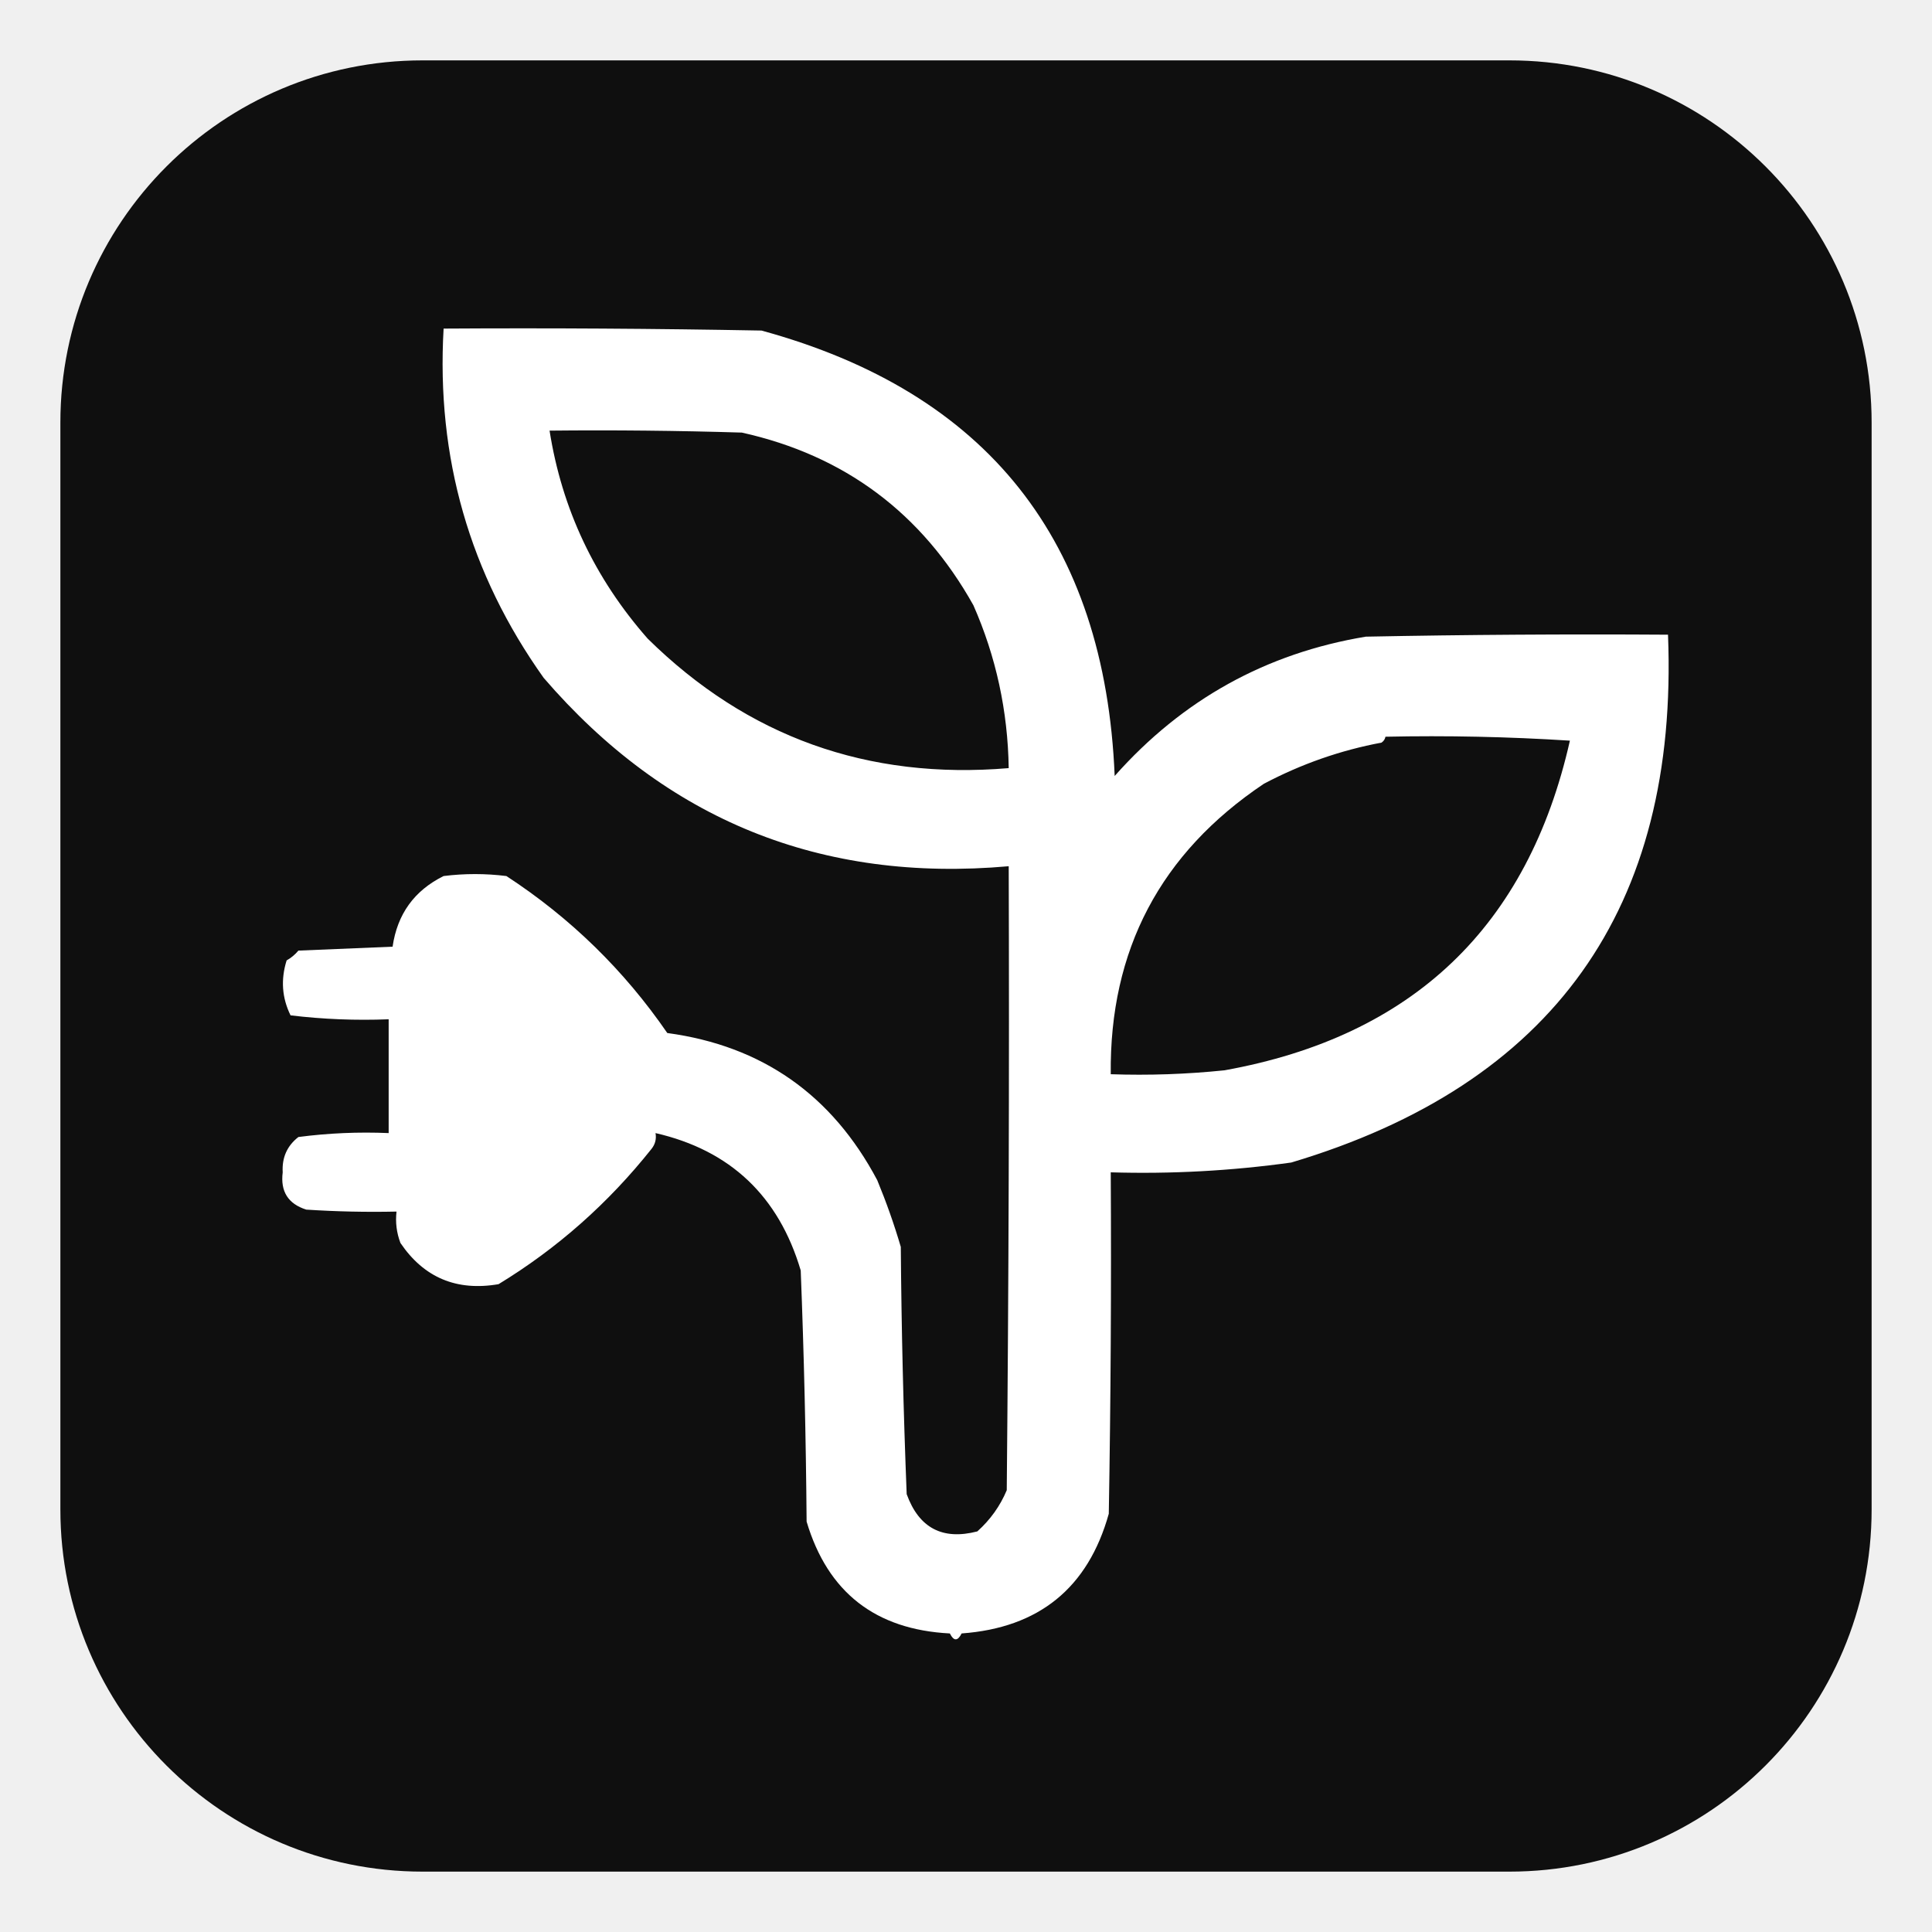
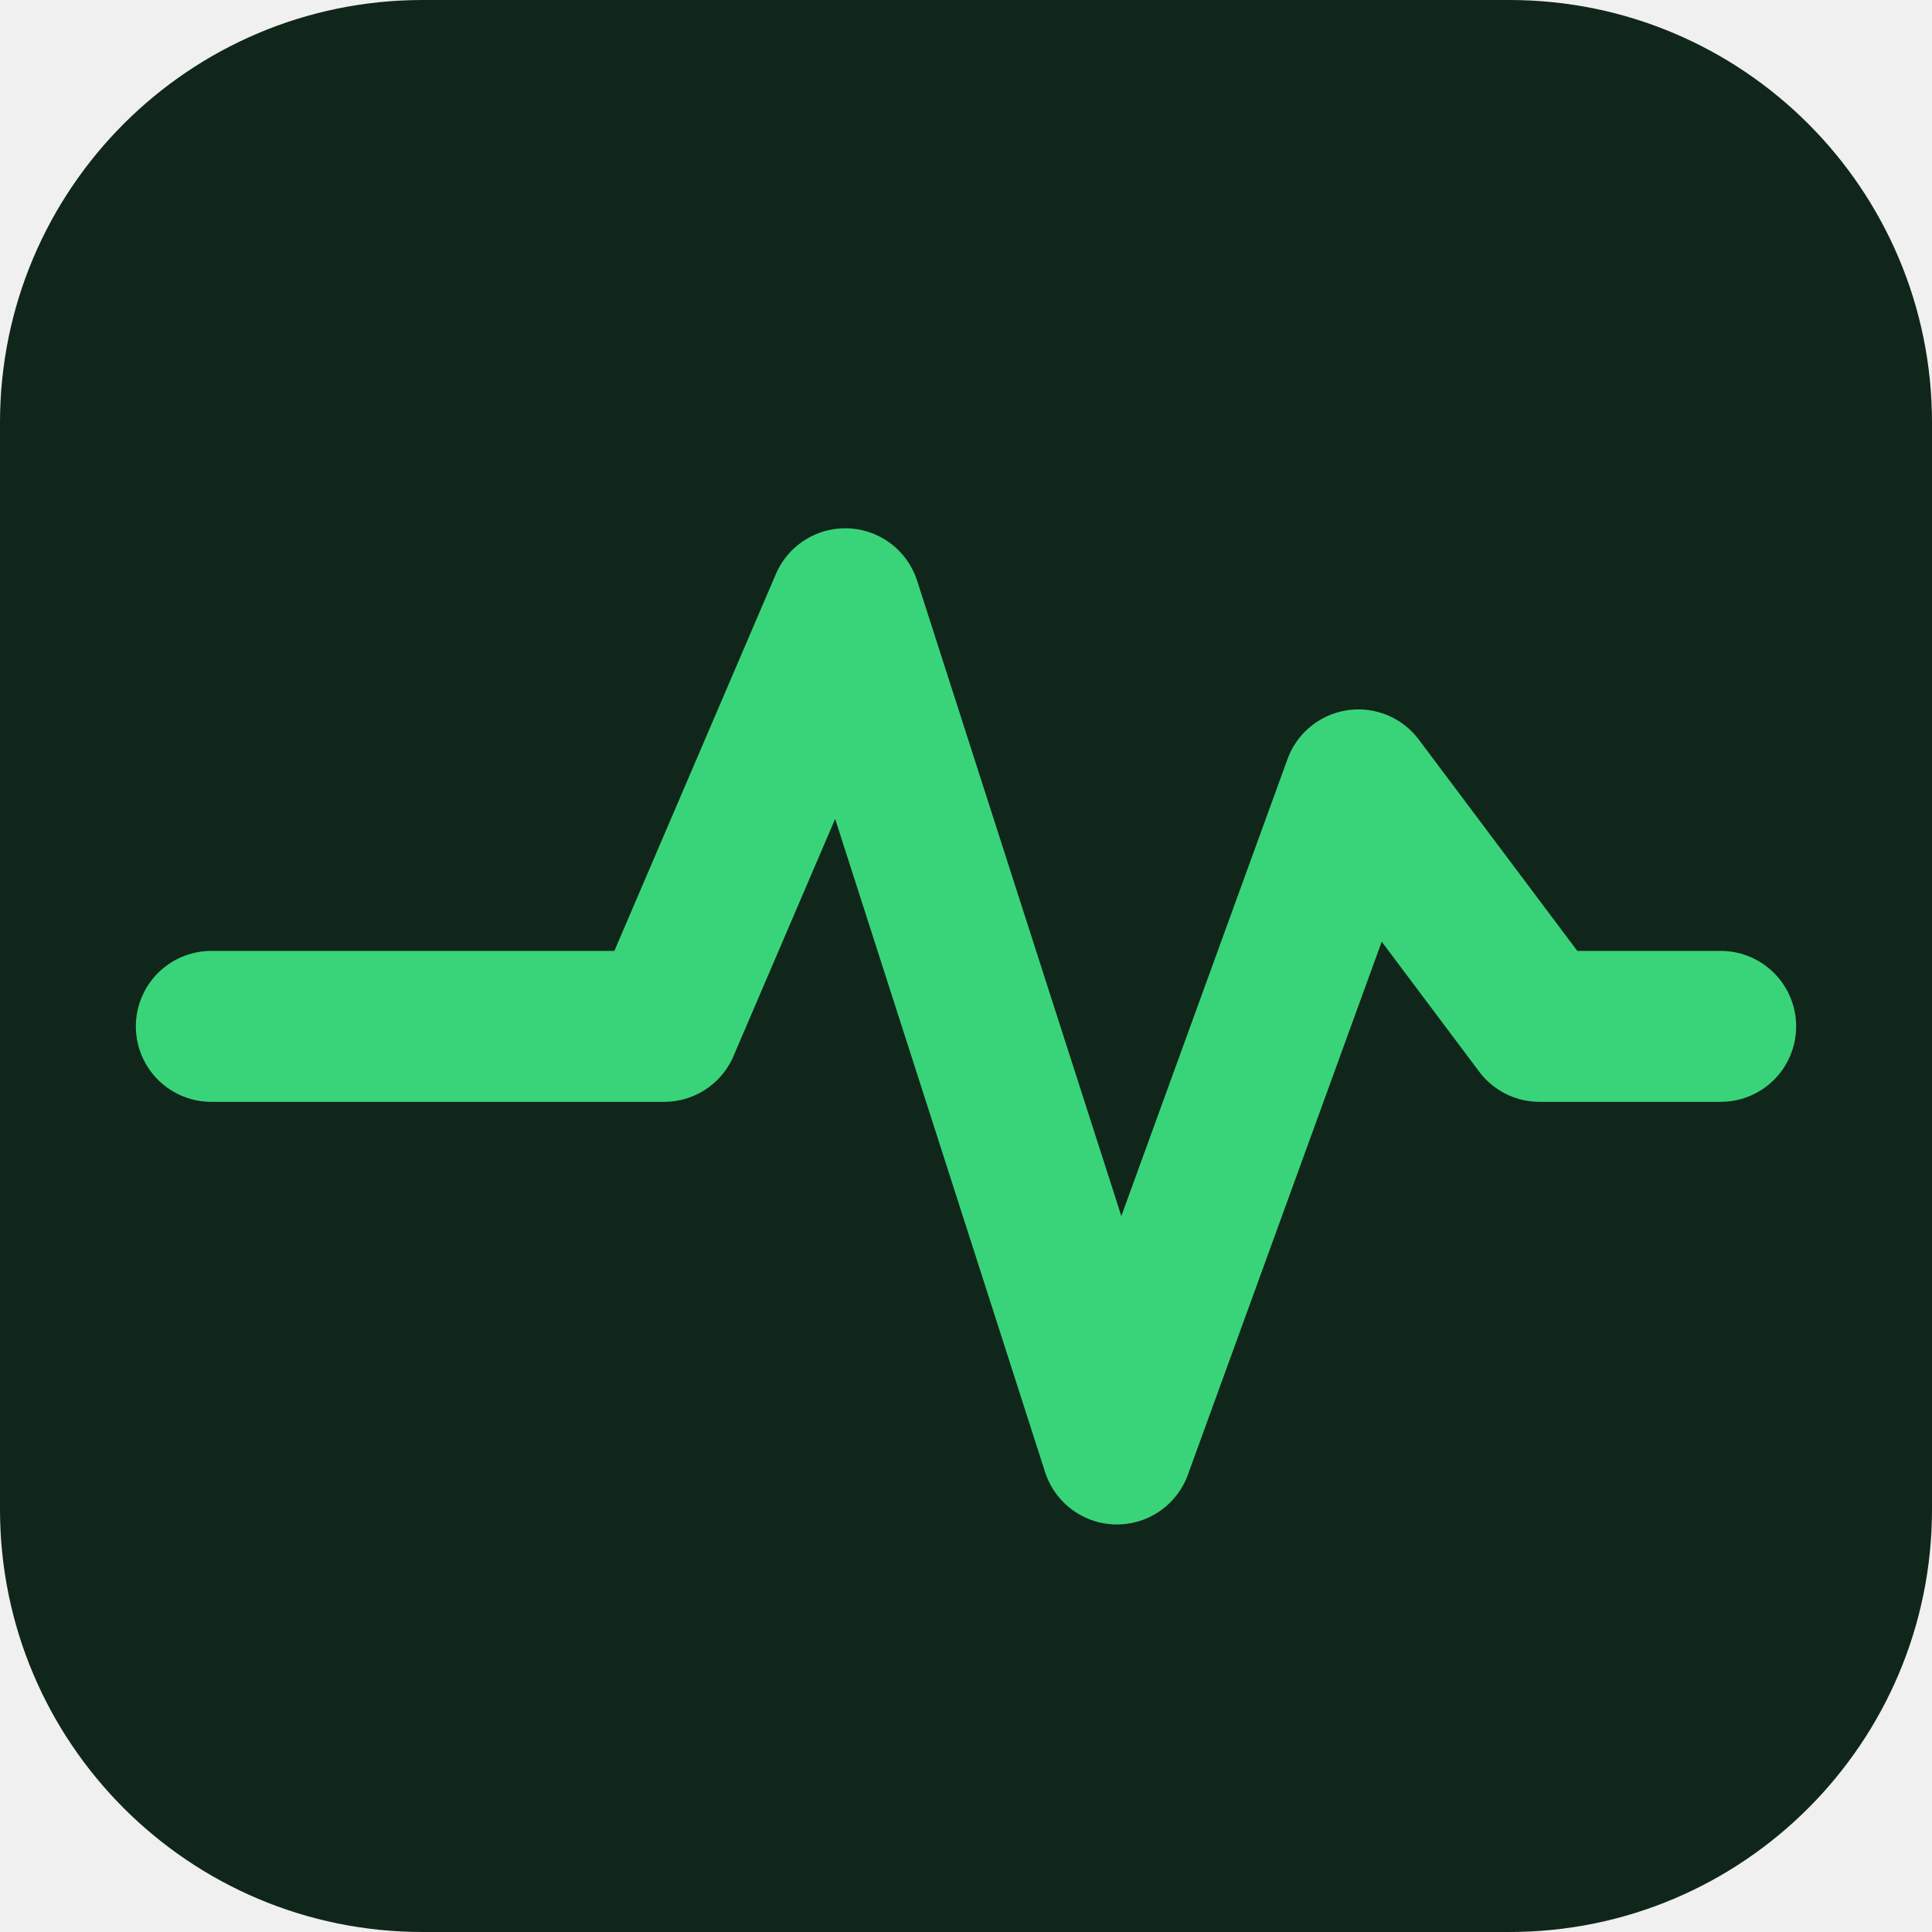
- <svg xmlns="http://www.w3.org/2000/svg" viewBox="0 0 64 64" width="64" height="64">
-   <rect x="2" y="2" width="60" height="60" rx="12" ry="12" fill="#0F0F0F" />
-   <g transform="translate(8, 9) scale(0.13)">
-     <path fill="#ffffff" fill-rule="evenodd" d="M 51.5,14.5 C 78.502,14.333 105.502,14.5 132.5,15C 190.035,30.729 220.035,68.562 222.5,128.5C 239.757,109.044 261.09,97.211 286.5,93C 312.165,92.5 337.831,92.333 363.5,92.5C 366.241,162.242 334.241,207.076 267.5,227C 252.247,229.125 236.914,229.958 221.5,229.5C 221.667,258.502 221.5,287.502 221,316.5C 215.716,335.399 203.216,345.566 183.5,347C 182.5,349 181.5,349 180.5,347C 161.541,346.027 149.375,336.527 144,318.5C 143.833,297.159 143.333,275.826 142.5,254.5C 136.881,235.543 124.547,223.876 105.5,219.5C 105.762,220.978 105.429,222.311 104.5,223.5C 93.454,237.389 80.454,248.889 65.5,258C 54.815,259.834 46.481,256.334 40.5,247.5C 39.52,244.914 39.187,242.247 39.5,239.5C 31.826,239.666 24.159,239.5 16.5,239C 11.879,237.536 9.879,234.369 10.5,229.5C 10.28,225.752 11.613,222.752 14.5,220.5C 22.138,219.503 29.805,219.169 37.5,219.5C 37.5,209.833 37.5,200.167 37.5,190.5C 29.14,190.831 20.807,190.498 12.5,189.5C 10.305,185.035 9.972,180.368 11.5,175.5C 12.646,174.855 13.646,174.022 14.5,173C 22.5,172.667 30.5,172.333 38.5,172C 39.7,163.699 44.033,157.699 51.5,154C 56.833,153.333 62.167,153.333 67.5,154C 83.817,164.651 97.484,177.984 108.5,194C 132.641,197.264 150.474,209.764 162,231.5C 164.319,237.12 166.319,242.787 168,248.5C 168.167,269.508 168.667,290.508 169.5,311.5C 172.626,320.128 178.626,323.295 187.5,321C 190.81,318.032 193.31,314.532 195,310.5C 195.5,257.501 195.667,204.501 195.5,151.5C 147.715,155.743 108.215,139.743 77,103.5C 58.113,76.971 49.613,47.305 51.5,14.5 Z M 78.5,40.5 C 94.837,40.333 111.17,40.5 127.5,41C 153.666,46.818 173.333,61.485 186.5,85C 192.274,98.106 195.274,111.939 195.5,126.5C 159.572,129.529 128.905,118.529 103.5,93.5C 89.975,78.123 81.641,60.456 78.5,40.5 Z M 291.5,118.5 C 307.181,118.167 322.848,118.501 338.5,119.5C 327.812,166.851 298.479,194.851 250.5,203.5C 240.856,204.498 231.19,204.832 221.5,204.5C 221.162,172.836 234.162,148.17 260.5,130.5C 270.03,125.457 280.03,121.957 290.5,120C 291.056,119.617 291.389,119.117 291.5,118.5 Z" />
-   </g>
+ <svg xmlns="http://www.w3.org/2000/svg" viewBox="0 0 64 64">
+   <rect width="64" height="64" rx="14" fill="#10261a" />
+   <path d="M7 34h15l6-14 9 28 8-22 6 8h6" fill="none" stroke="#39d47a" stroke-width="5" stroke-linecap="round" stroke-linejoin="round" />
</svg>
